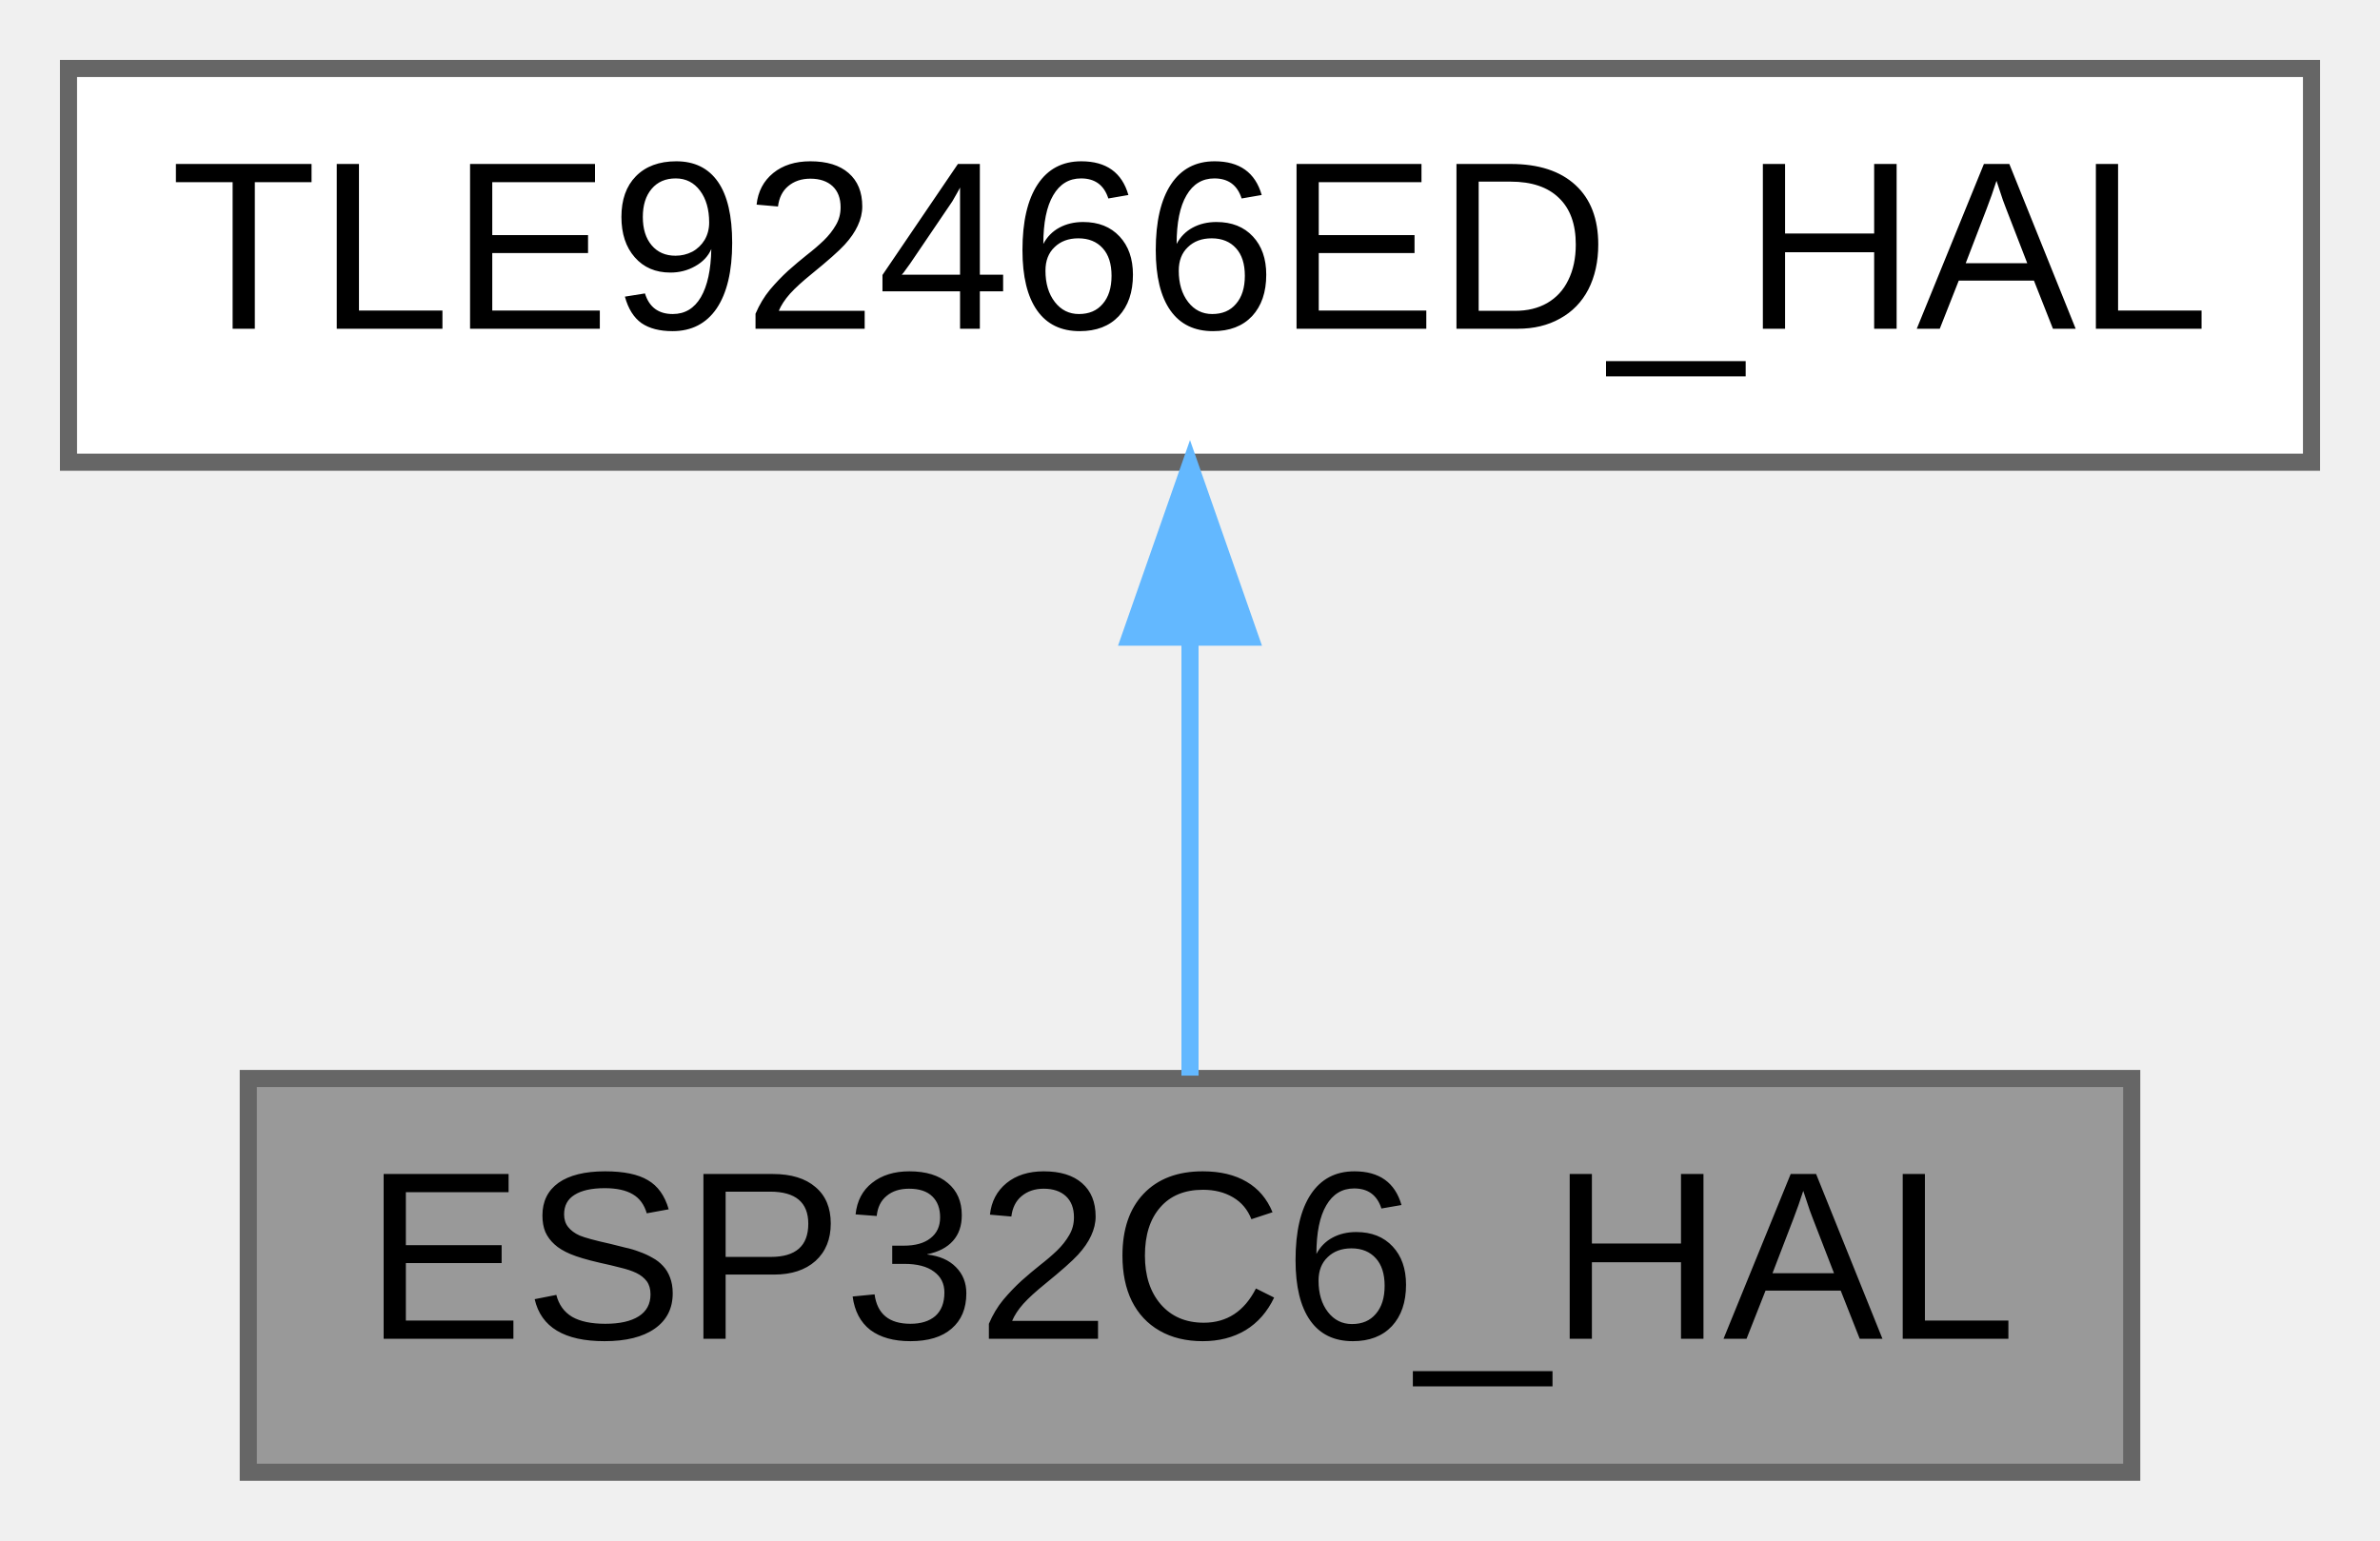
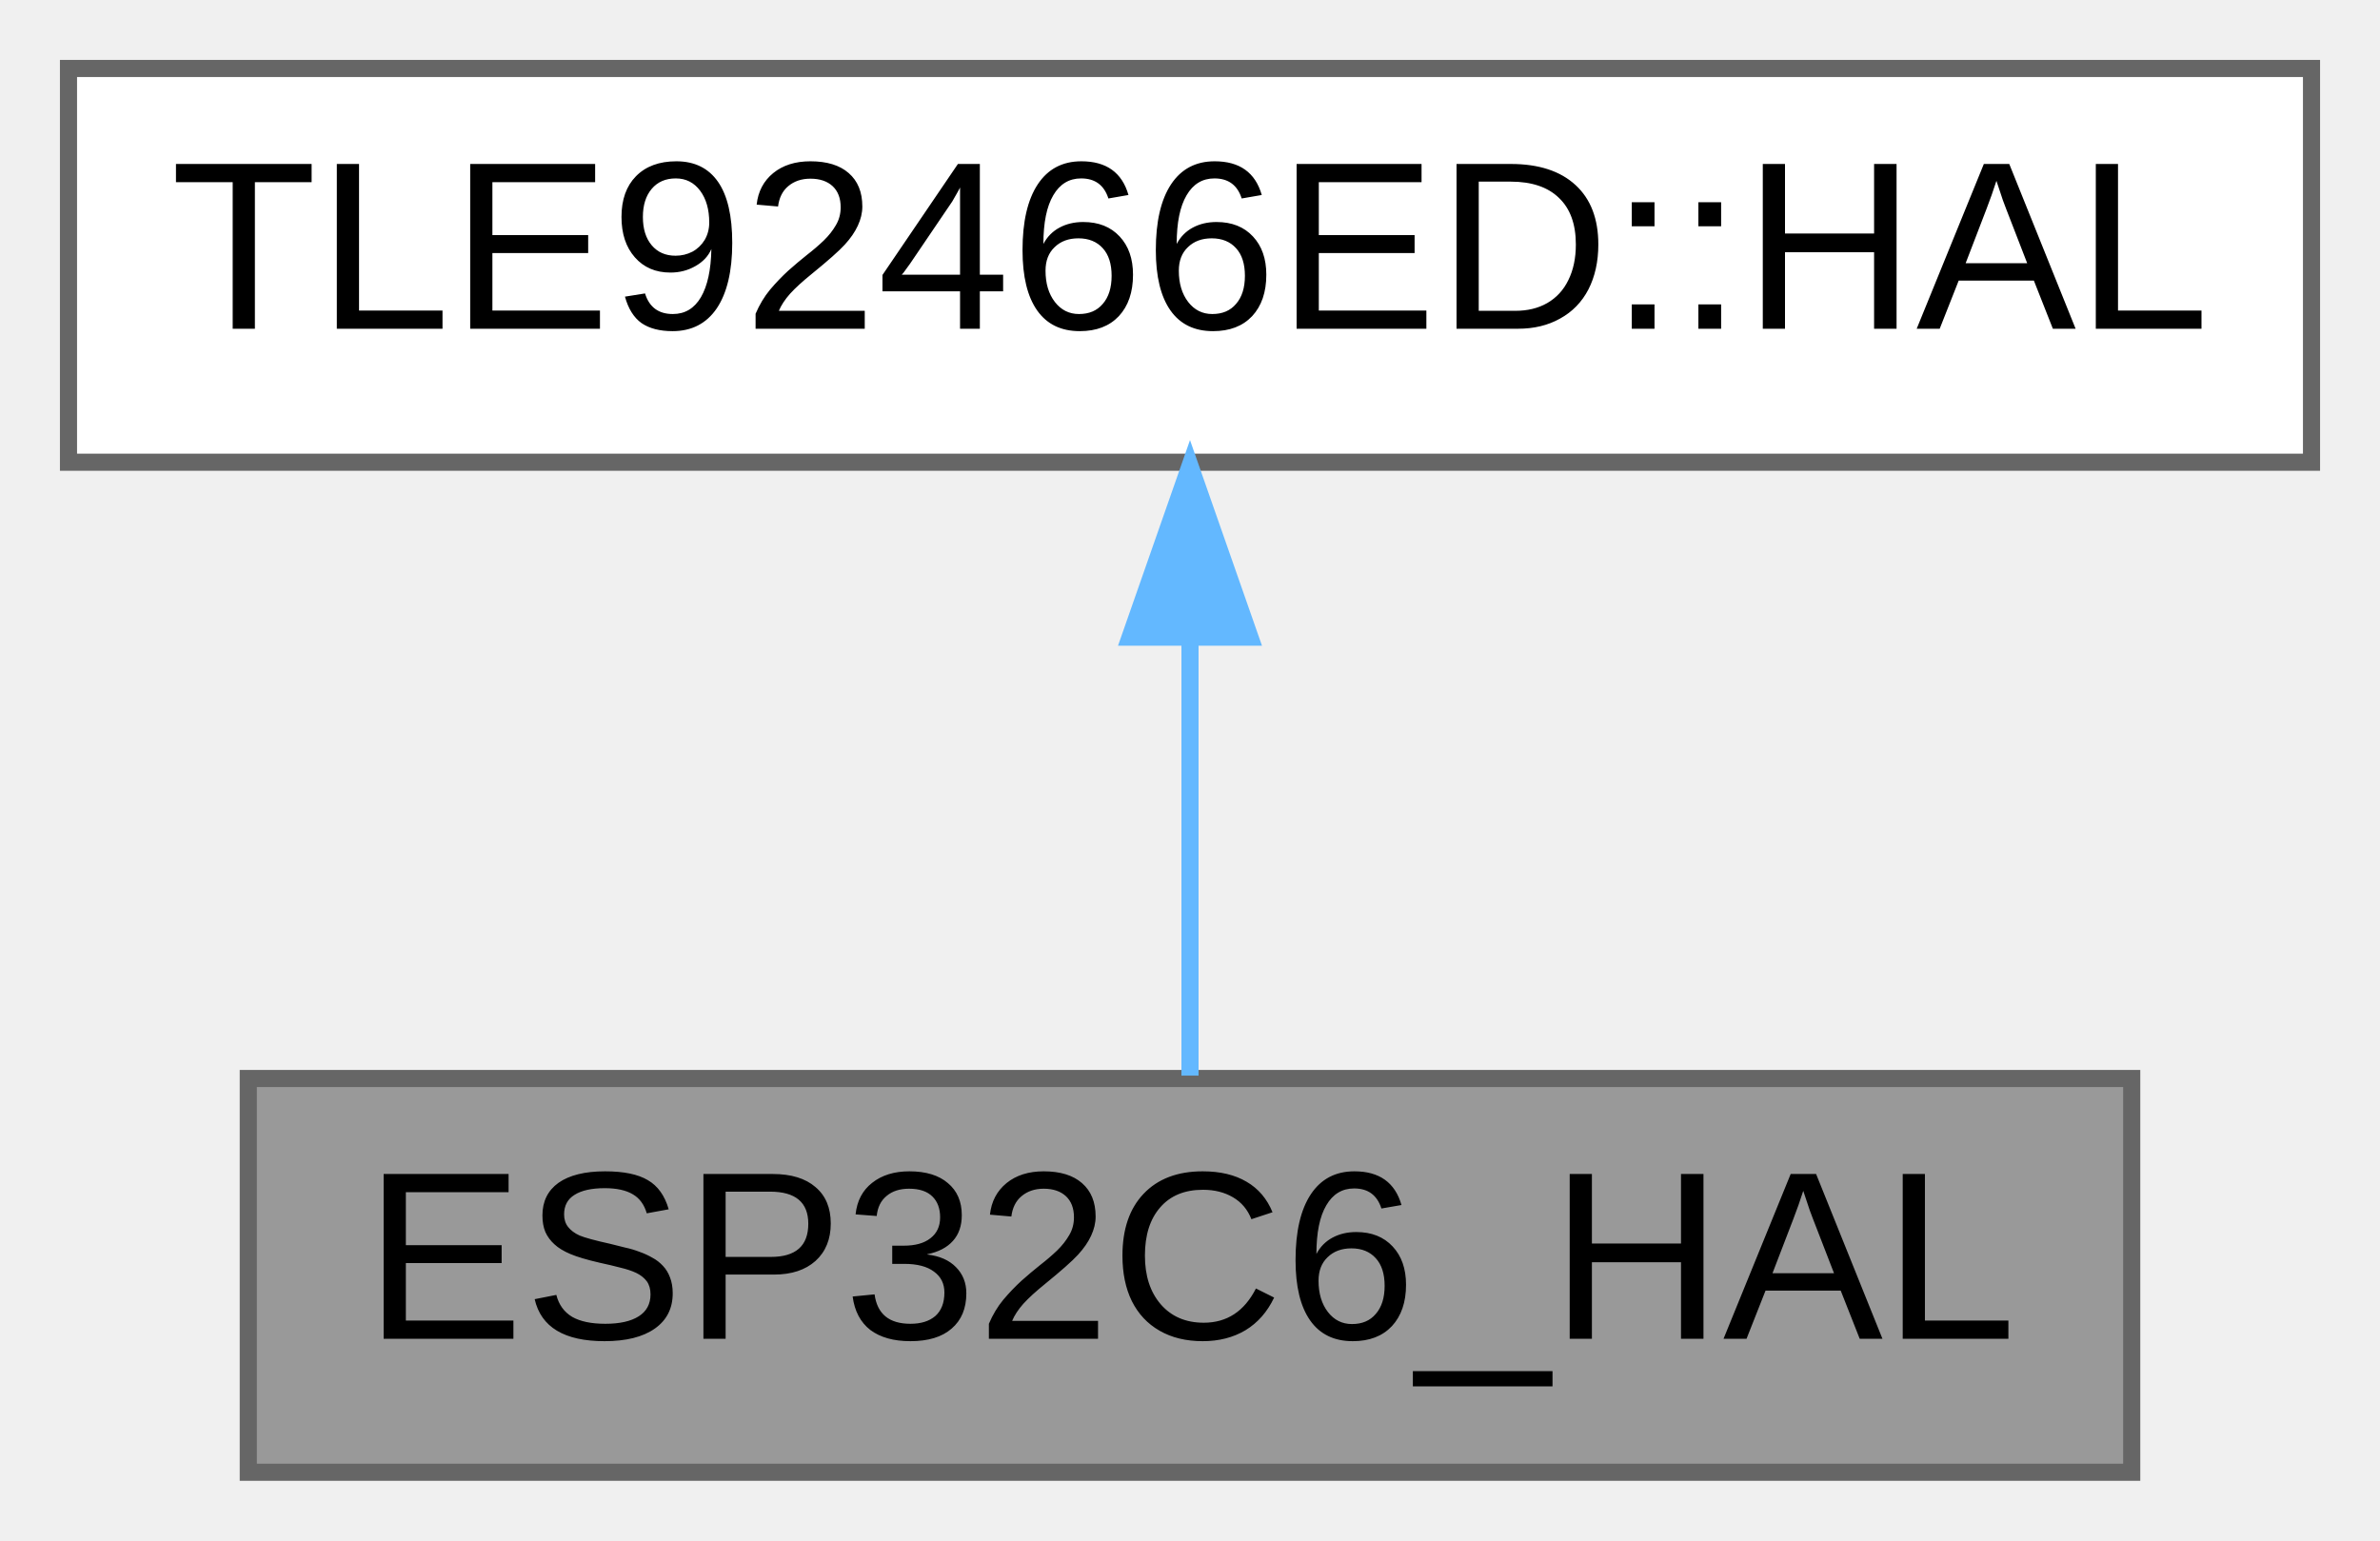
<svg xmlns="http://www.w3.org/2000/svg" xmlns:xlink="http://www.w3.org/1999/xlink" width="139pt" height="90pt" viewBox="0.00 0.00 139.00 90.00">
  <g id="graph0" class="graph" transform="scale(1 1) rotate(0) translate(4 86)">
    <g id="Node000001" class="node">
      <g id="a_Node000001">
        <a xlink:title="ESP32-C6 implementation of the TLE92466ED HAL interface.">
          <polygon fill="#999999" stroke="#666666" points="120.5,-23 10.5,-23 10.5,0 120.5,0 120.5,-23" />
          <text text-anchor="middle" x="65.5" y="-7.8" font-family="Arial" font-size="14.00">ESP32C6_HAL</text>
        </a>
      </g>
    </g>
    <g id="Node000002" class="node">
      <g id="a_Node000002">
-         <a xlink:title=" ">
+         <a xlink:href="classTLE92466ED_1_1HAL.html" target="_top" xlink:title="Abstract Hardware Abstraction Layer (HAL) base class.">
          <polygon fill="white" stroke="#666666" points="131,-82 0,-82 0,-59 131,-59 131,-82" />
-           <text text-anchor="middle" x="65.5" y="-66.8" font-family="Arial" font-size="14.00">TLE92466ED_HAL</text>
+           <text text-anchor="middle" x="65.5" y="-66.8" font-family="Arial" font-size="14.00">TLE92466ED::HAL</text>
        </a>
      </g>
    </g>
    <g id="edge1_Node000001_Node000002" class="edge">
      <g id="a_edge1_Node000001_Node000002">
        <a xlink:title=" ">
          <path fill="none" stroke="#63b8ff" d="M65.5,-48.63C65.5,-39.99 65.5,-30.33 65.5,-23.17" />
          <polygon fill="#63b8ff" stroke="#63b8ff" points="62,-48.78 65.5,-58.78 69,-48.78 62,-48.78" />
        </a>
      </g>
    </g>
  </g>
</svg>
